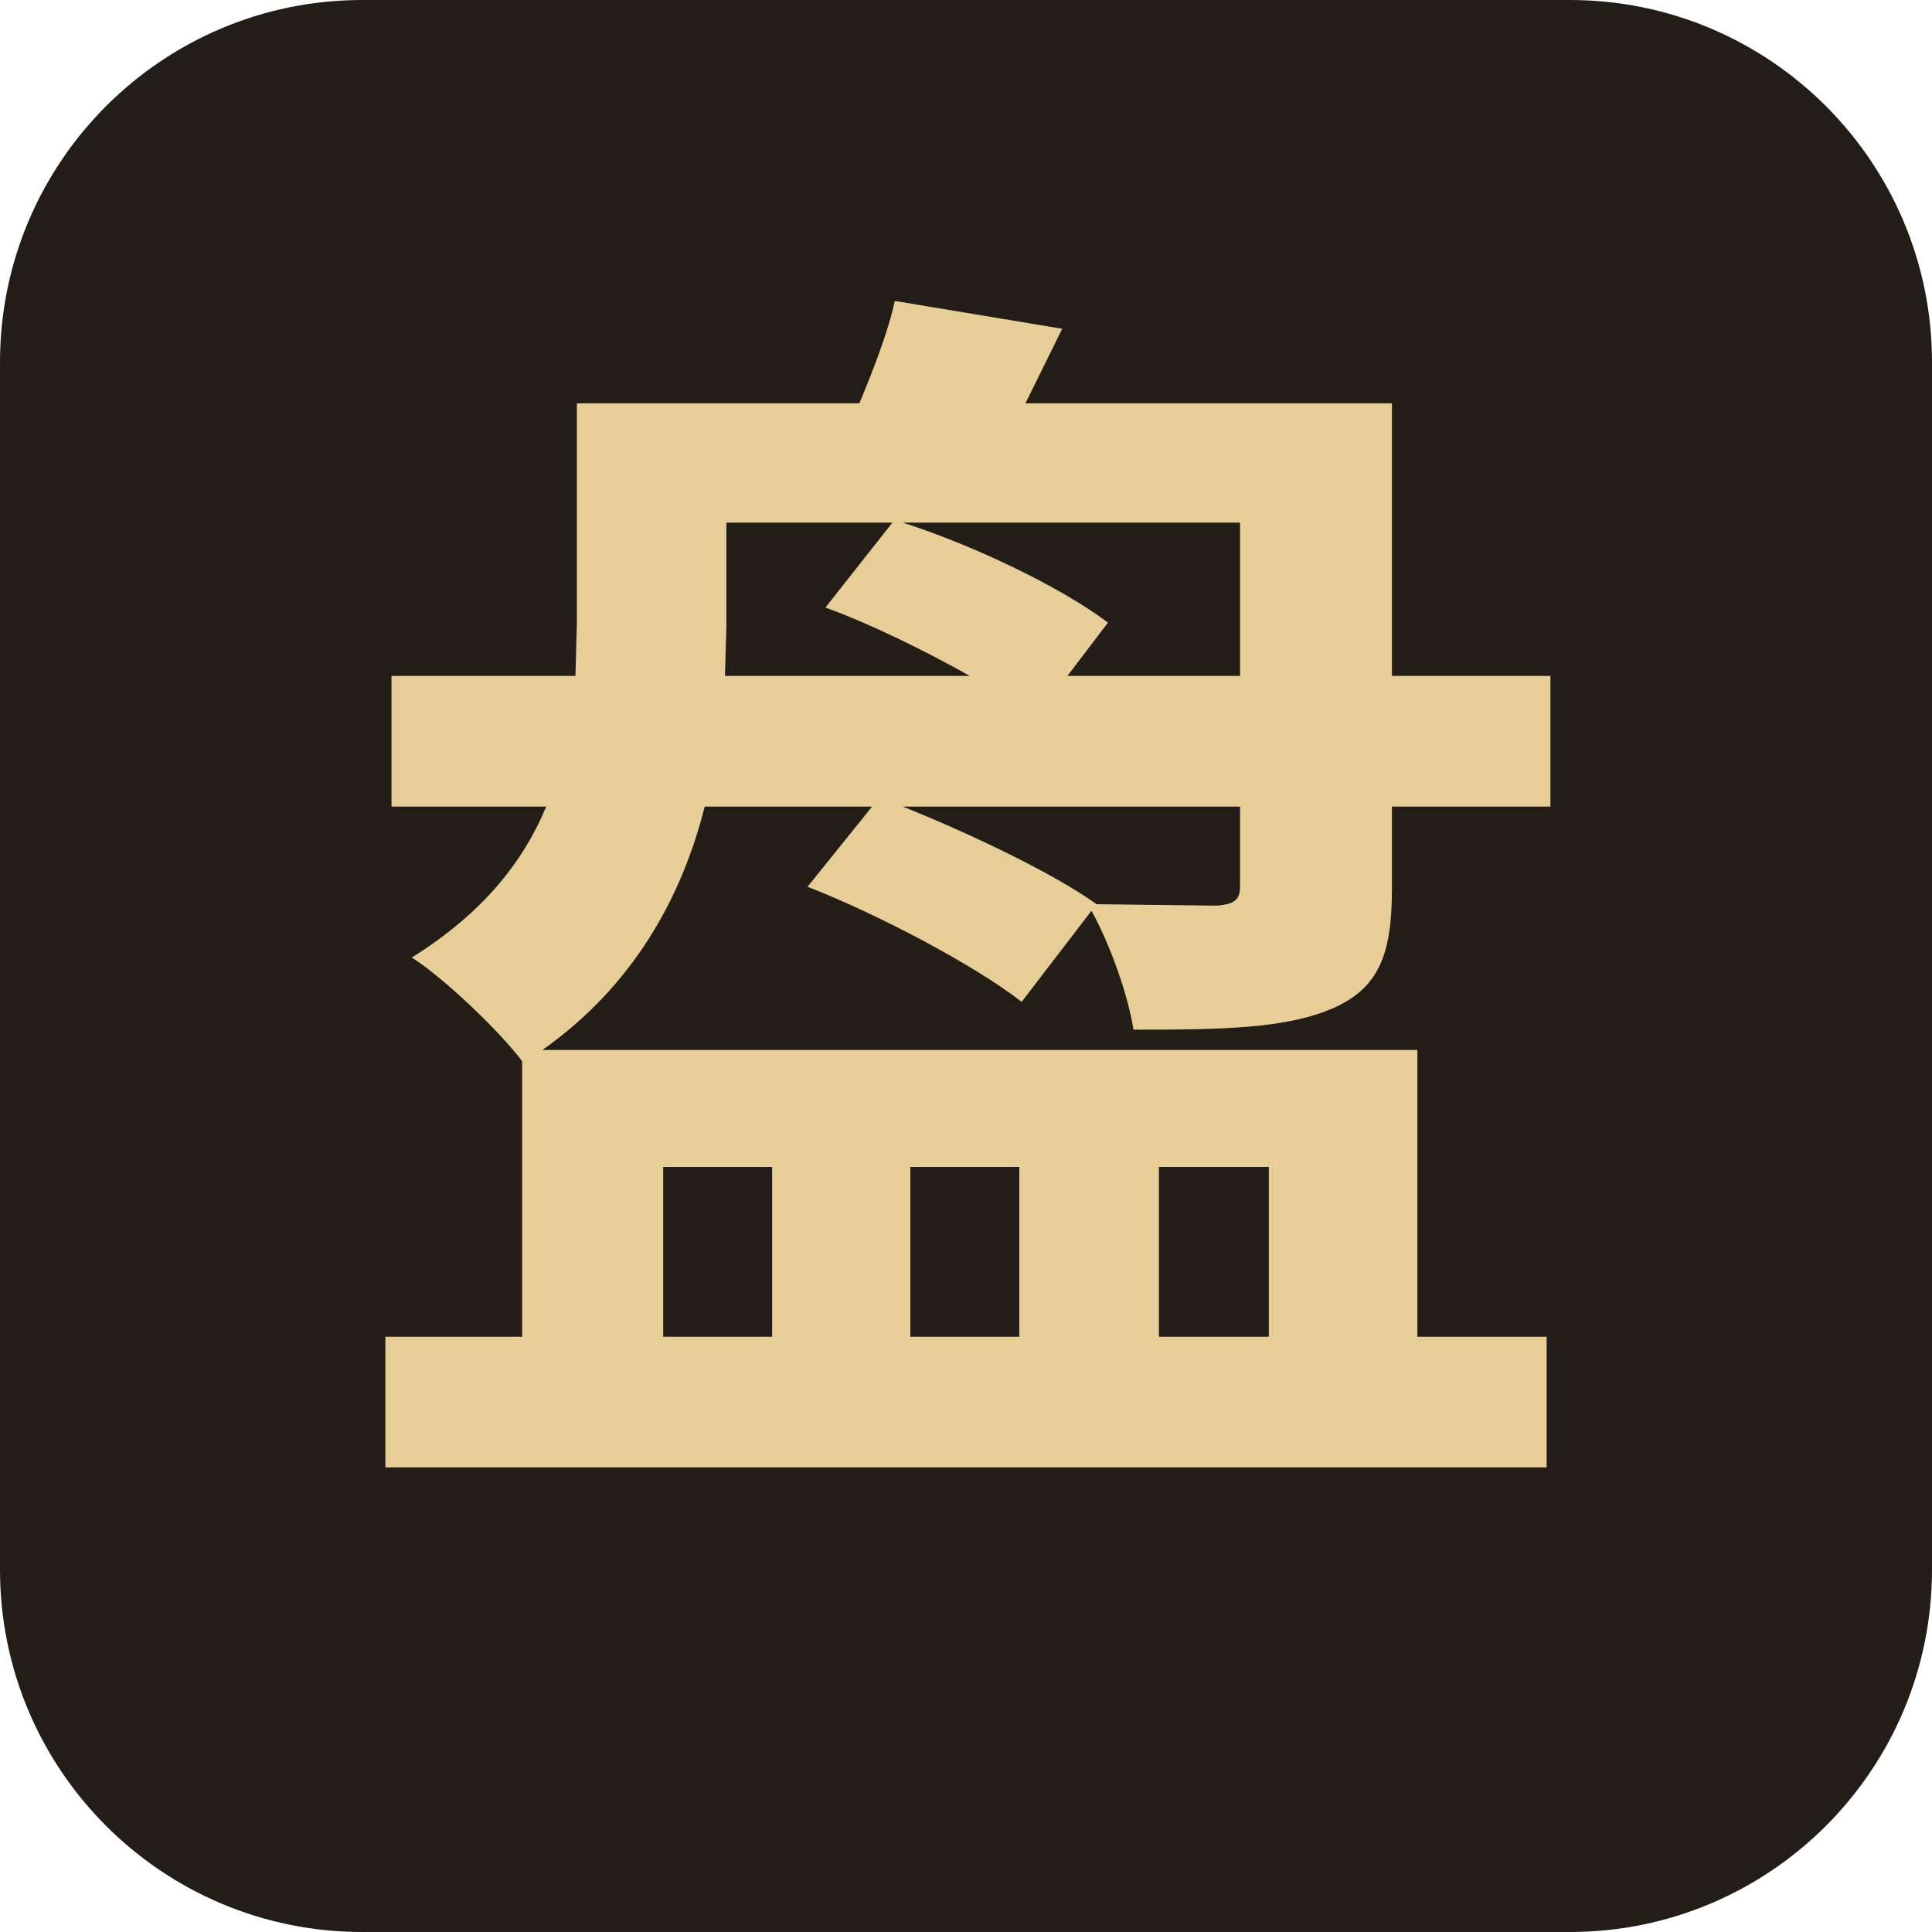
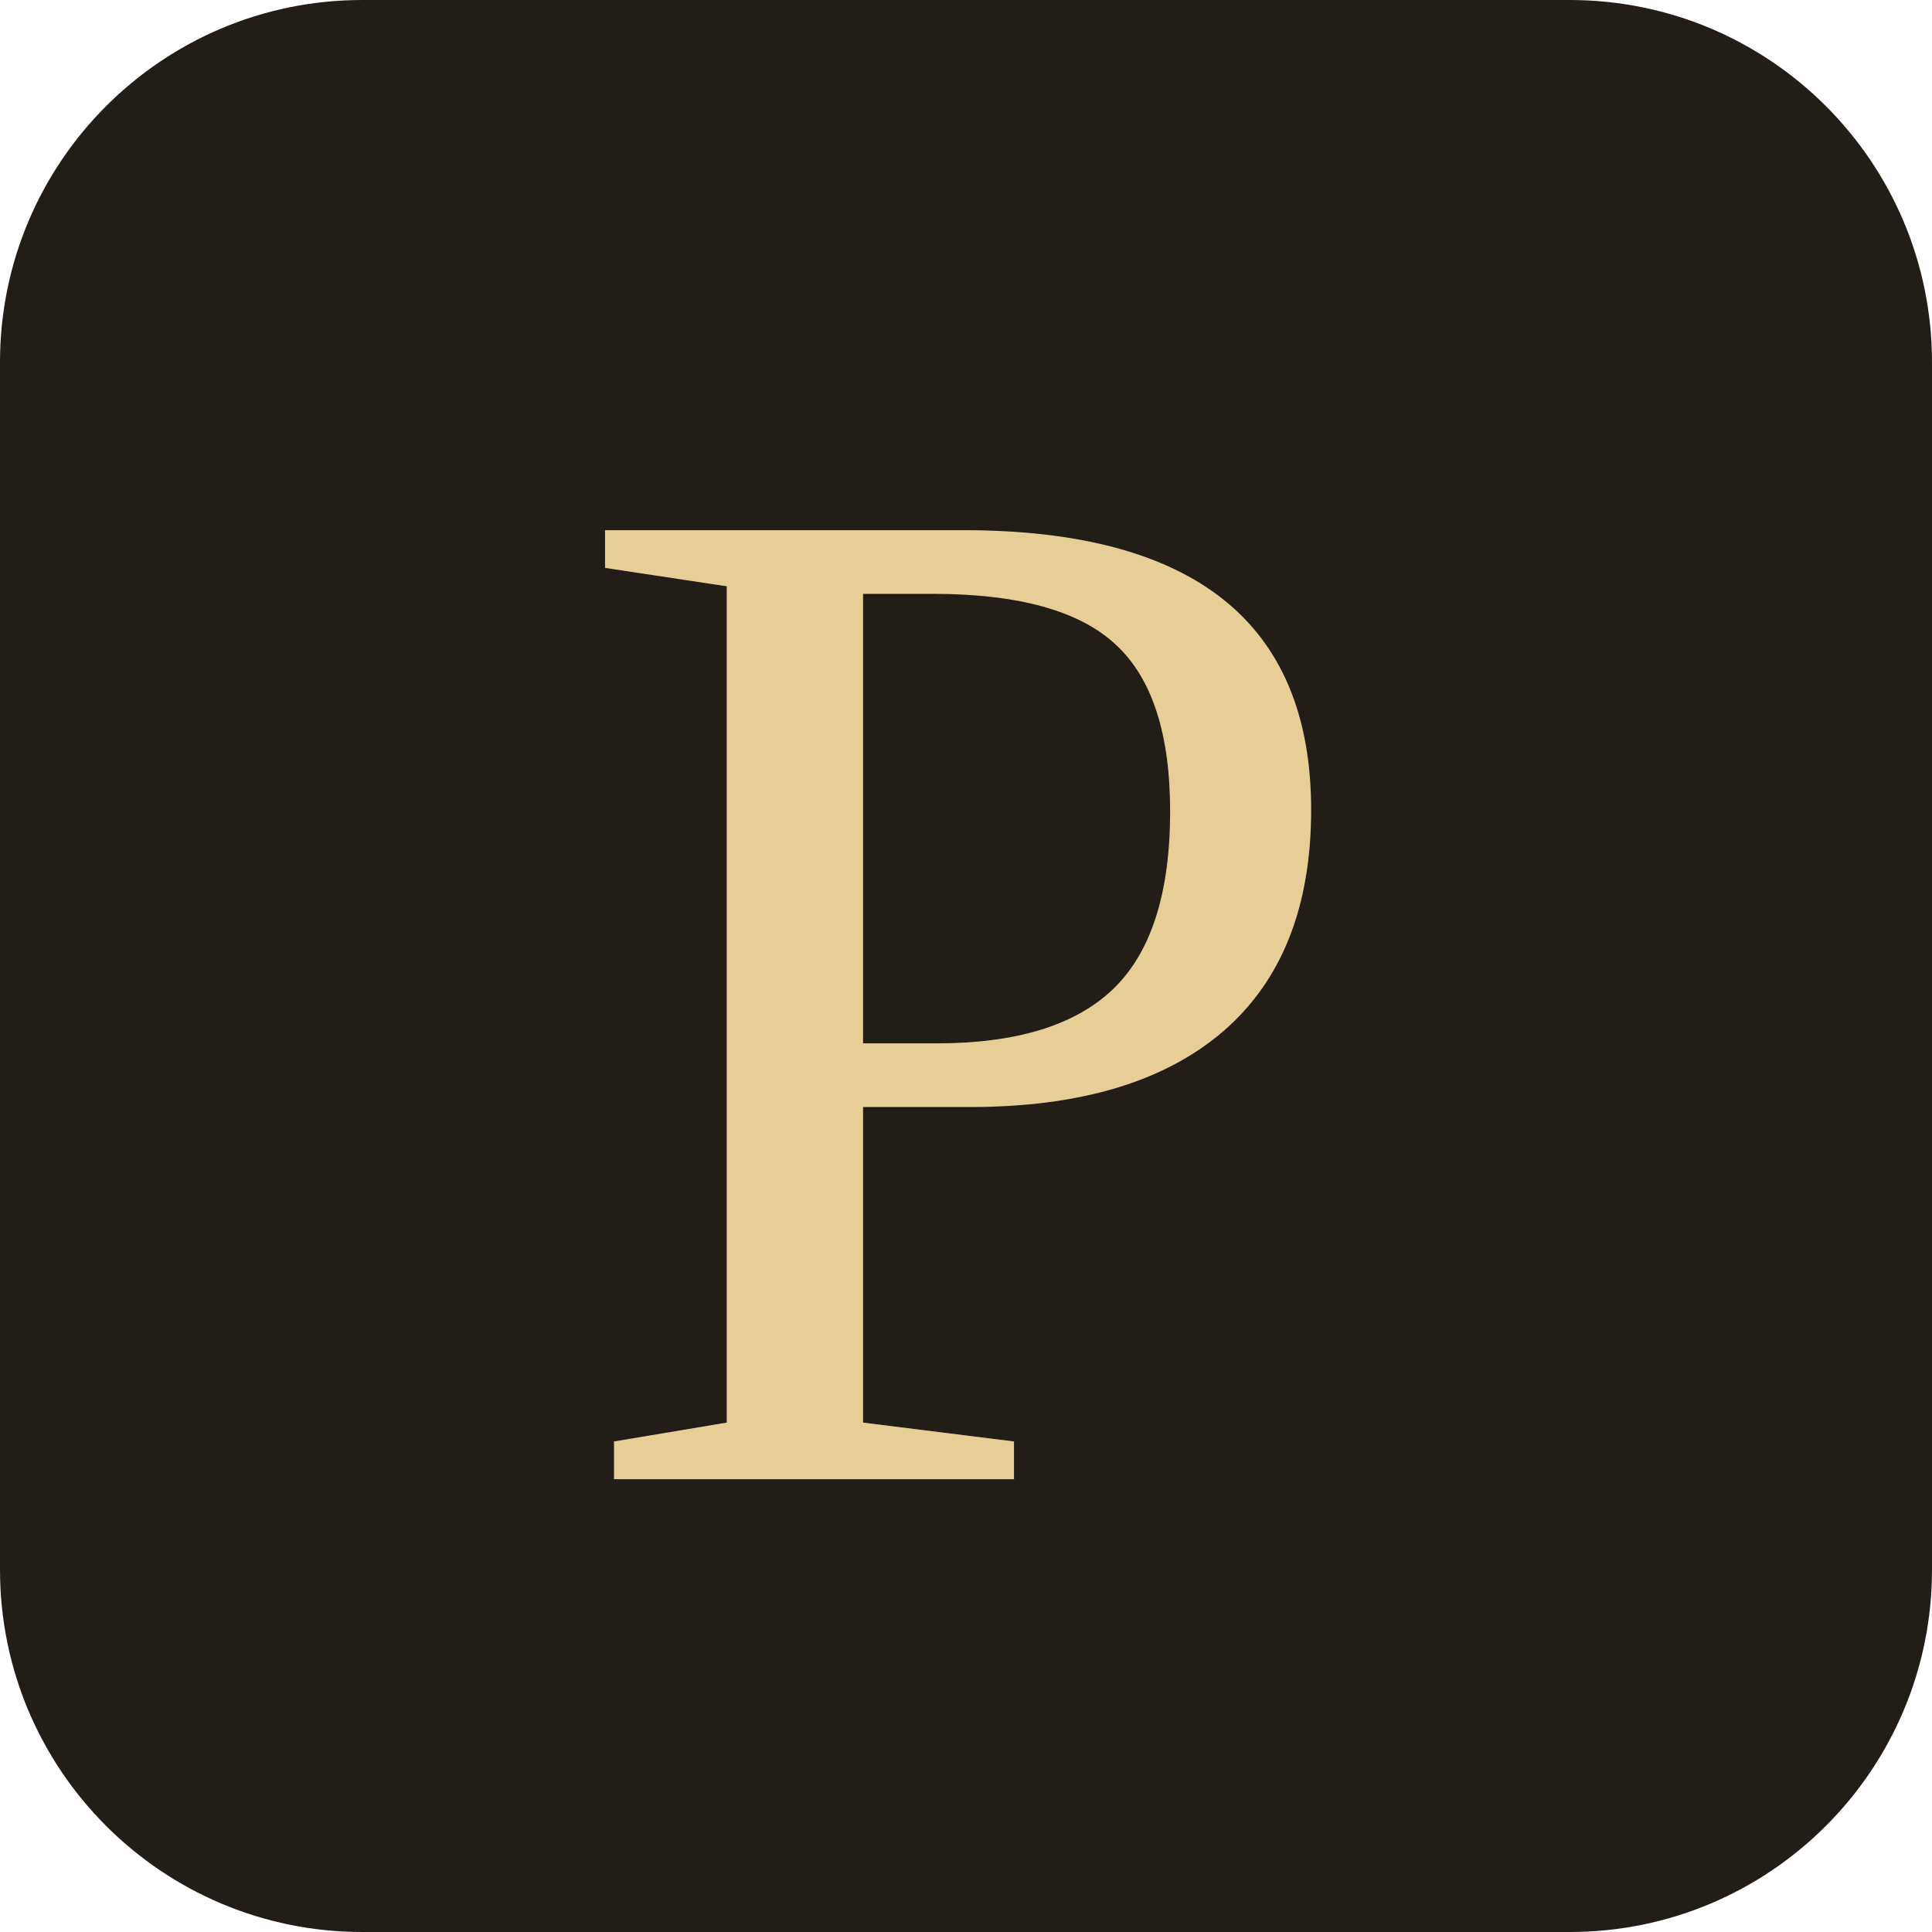
<svg xmlns="http://www.w3.org/2000/svg" viewBox="0 0 64 64">
  <rect width="64" height="64" rx="12" fill="#221D17" />
-   <text x="32" y="46" text-anchor="middle" font-family="Songti SC, STSong, SimSun, serif" font-weight="700" font-size="42" fill="#E7CE97">盘</text>
+   <text x="32" y="49" text-anchor="middle" font-family="Didot, Bodoni 72, Georgia, serif" font-weight="400" font-size="48" fill="#E7CE97">P</text>
</svg>
